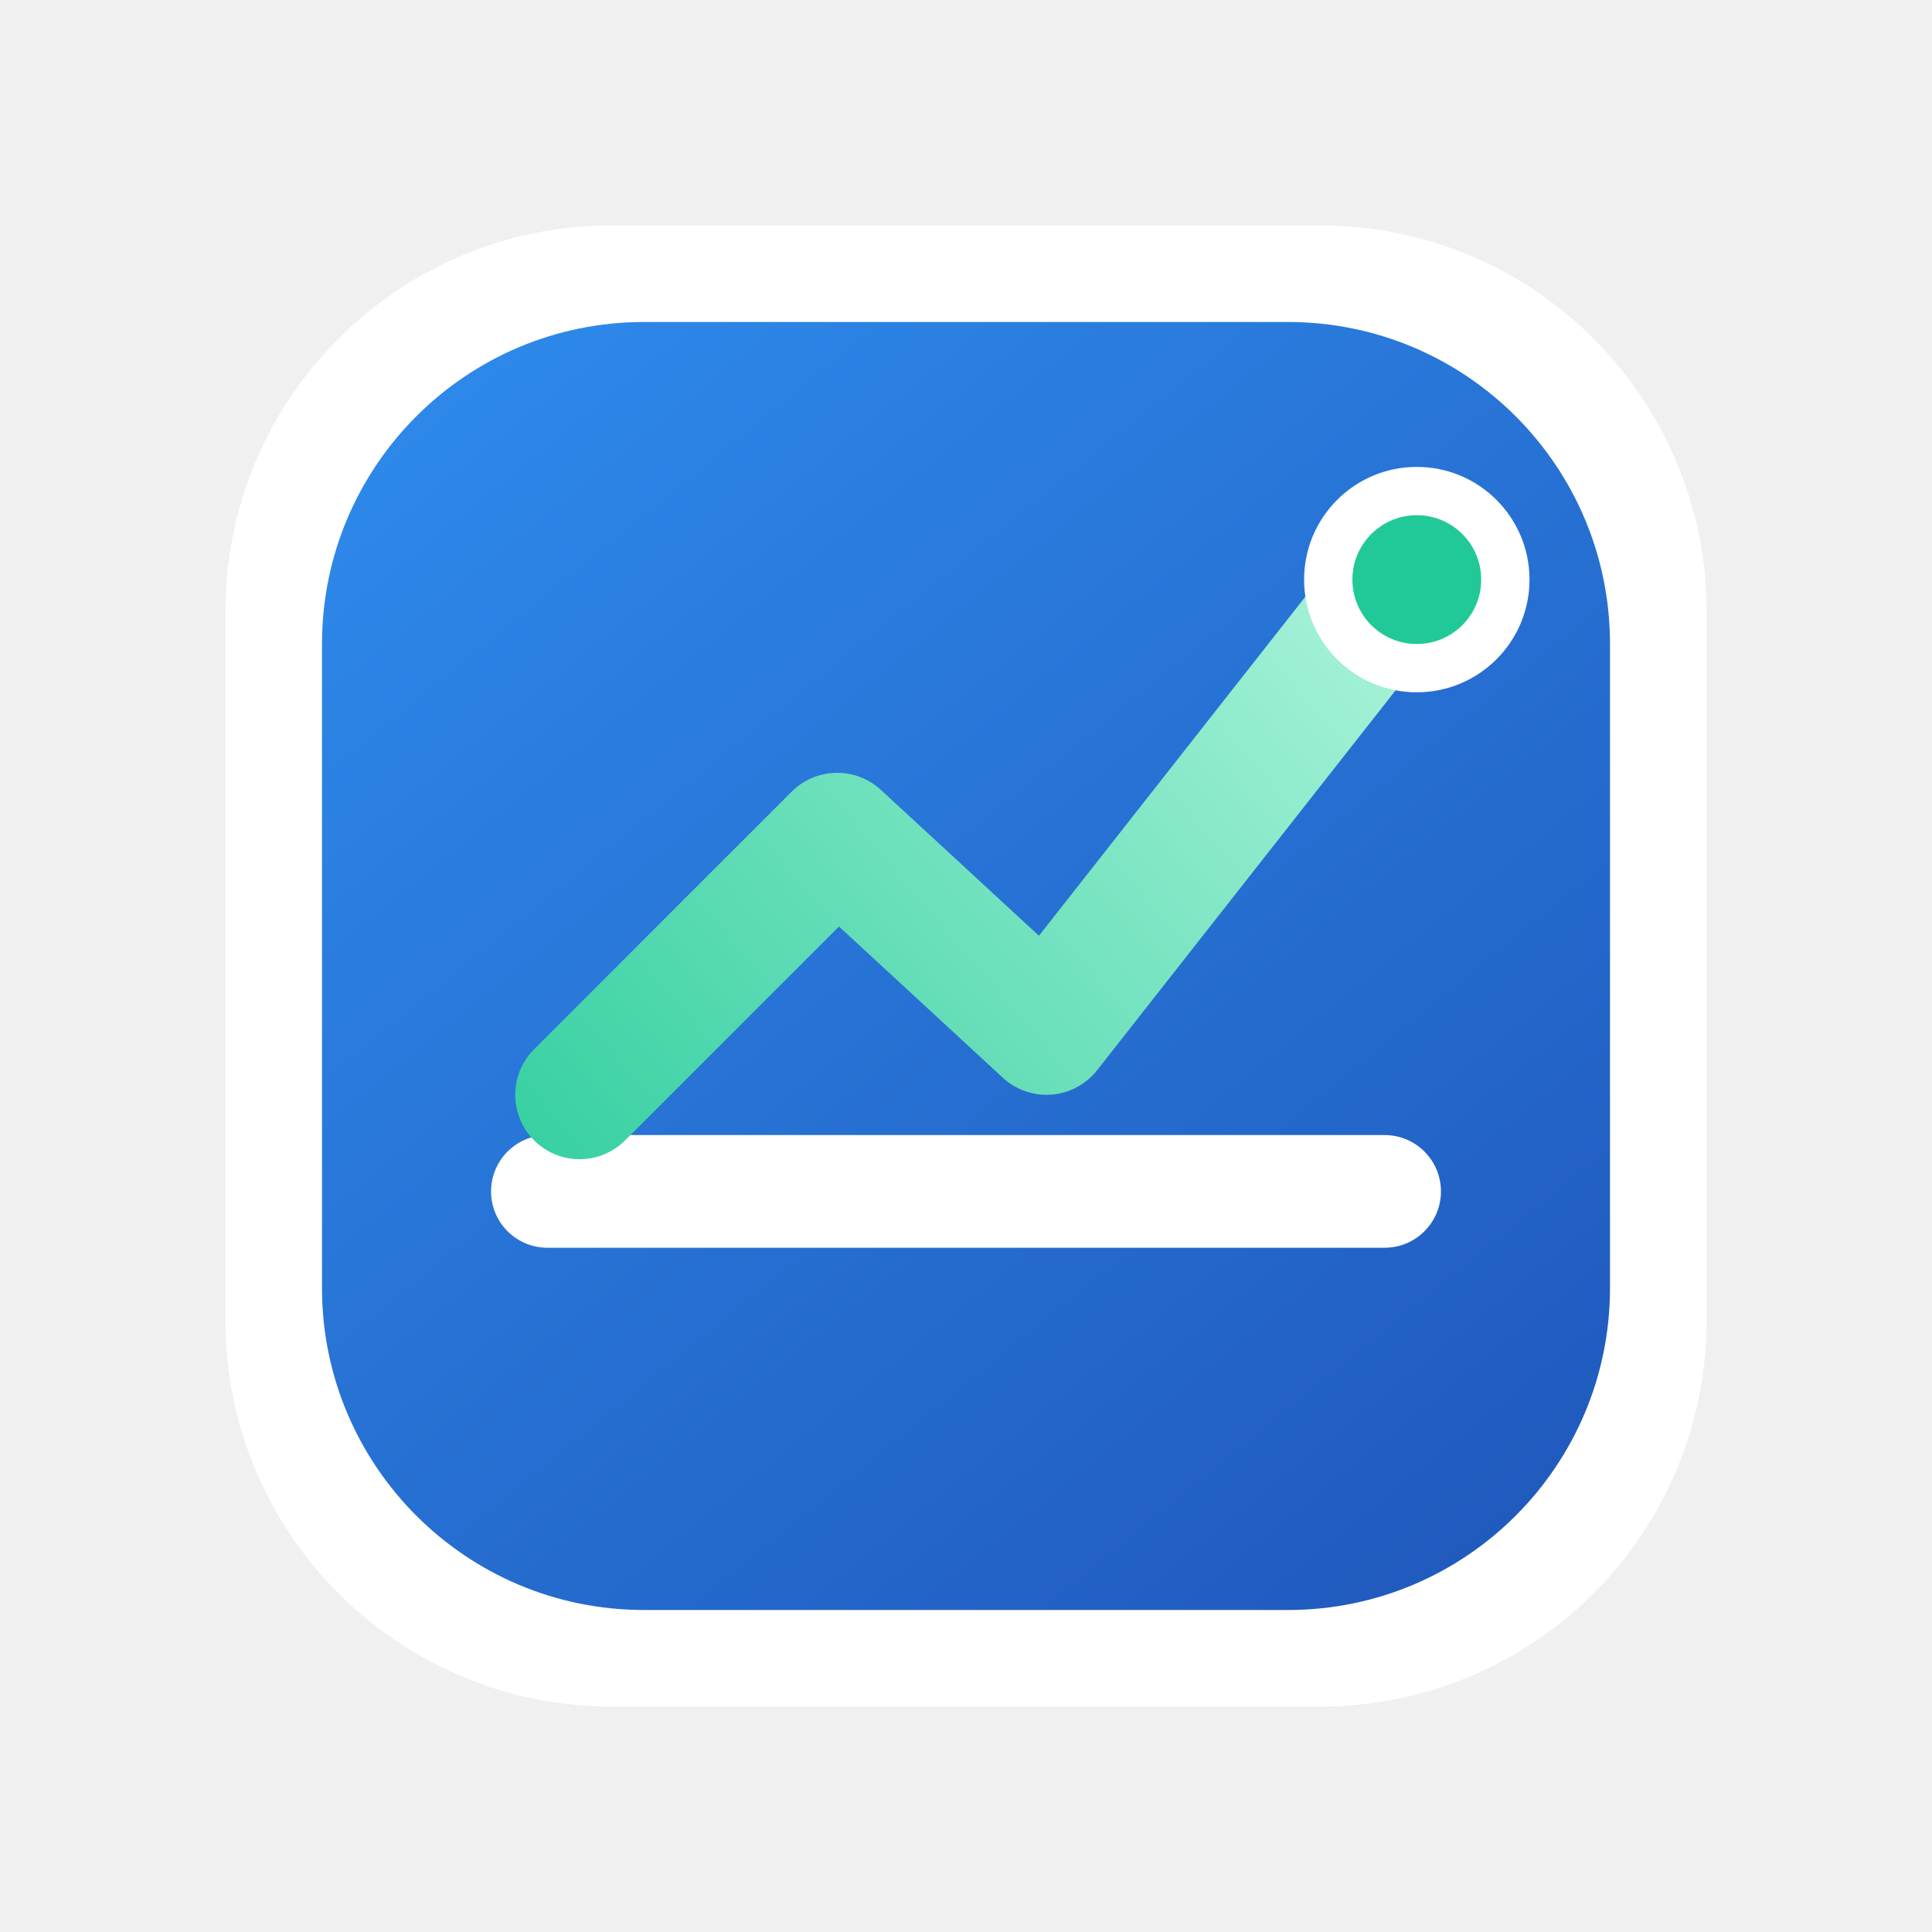
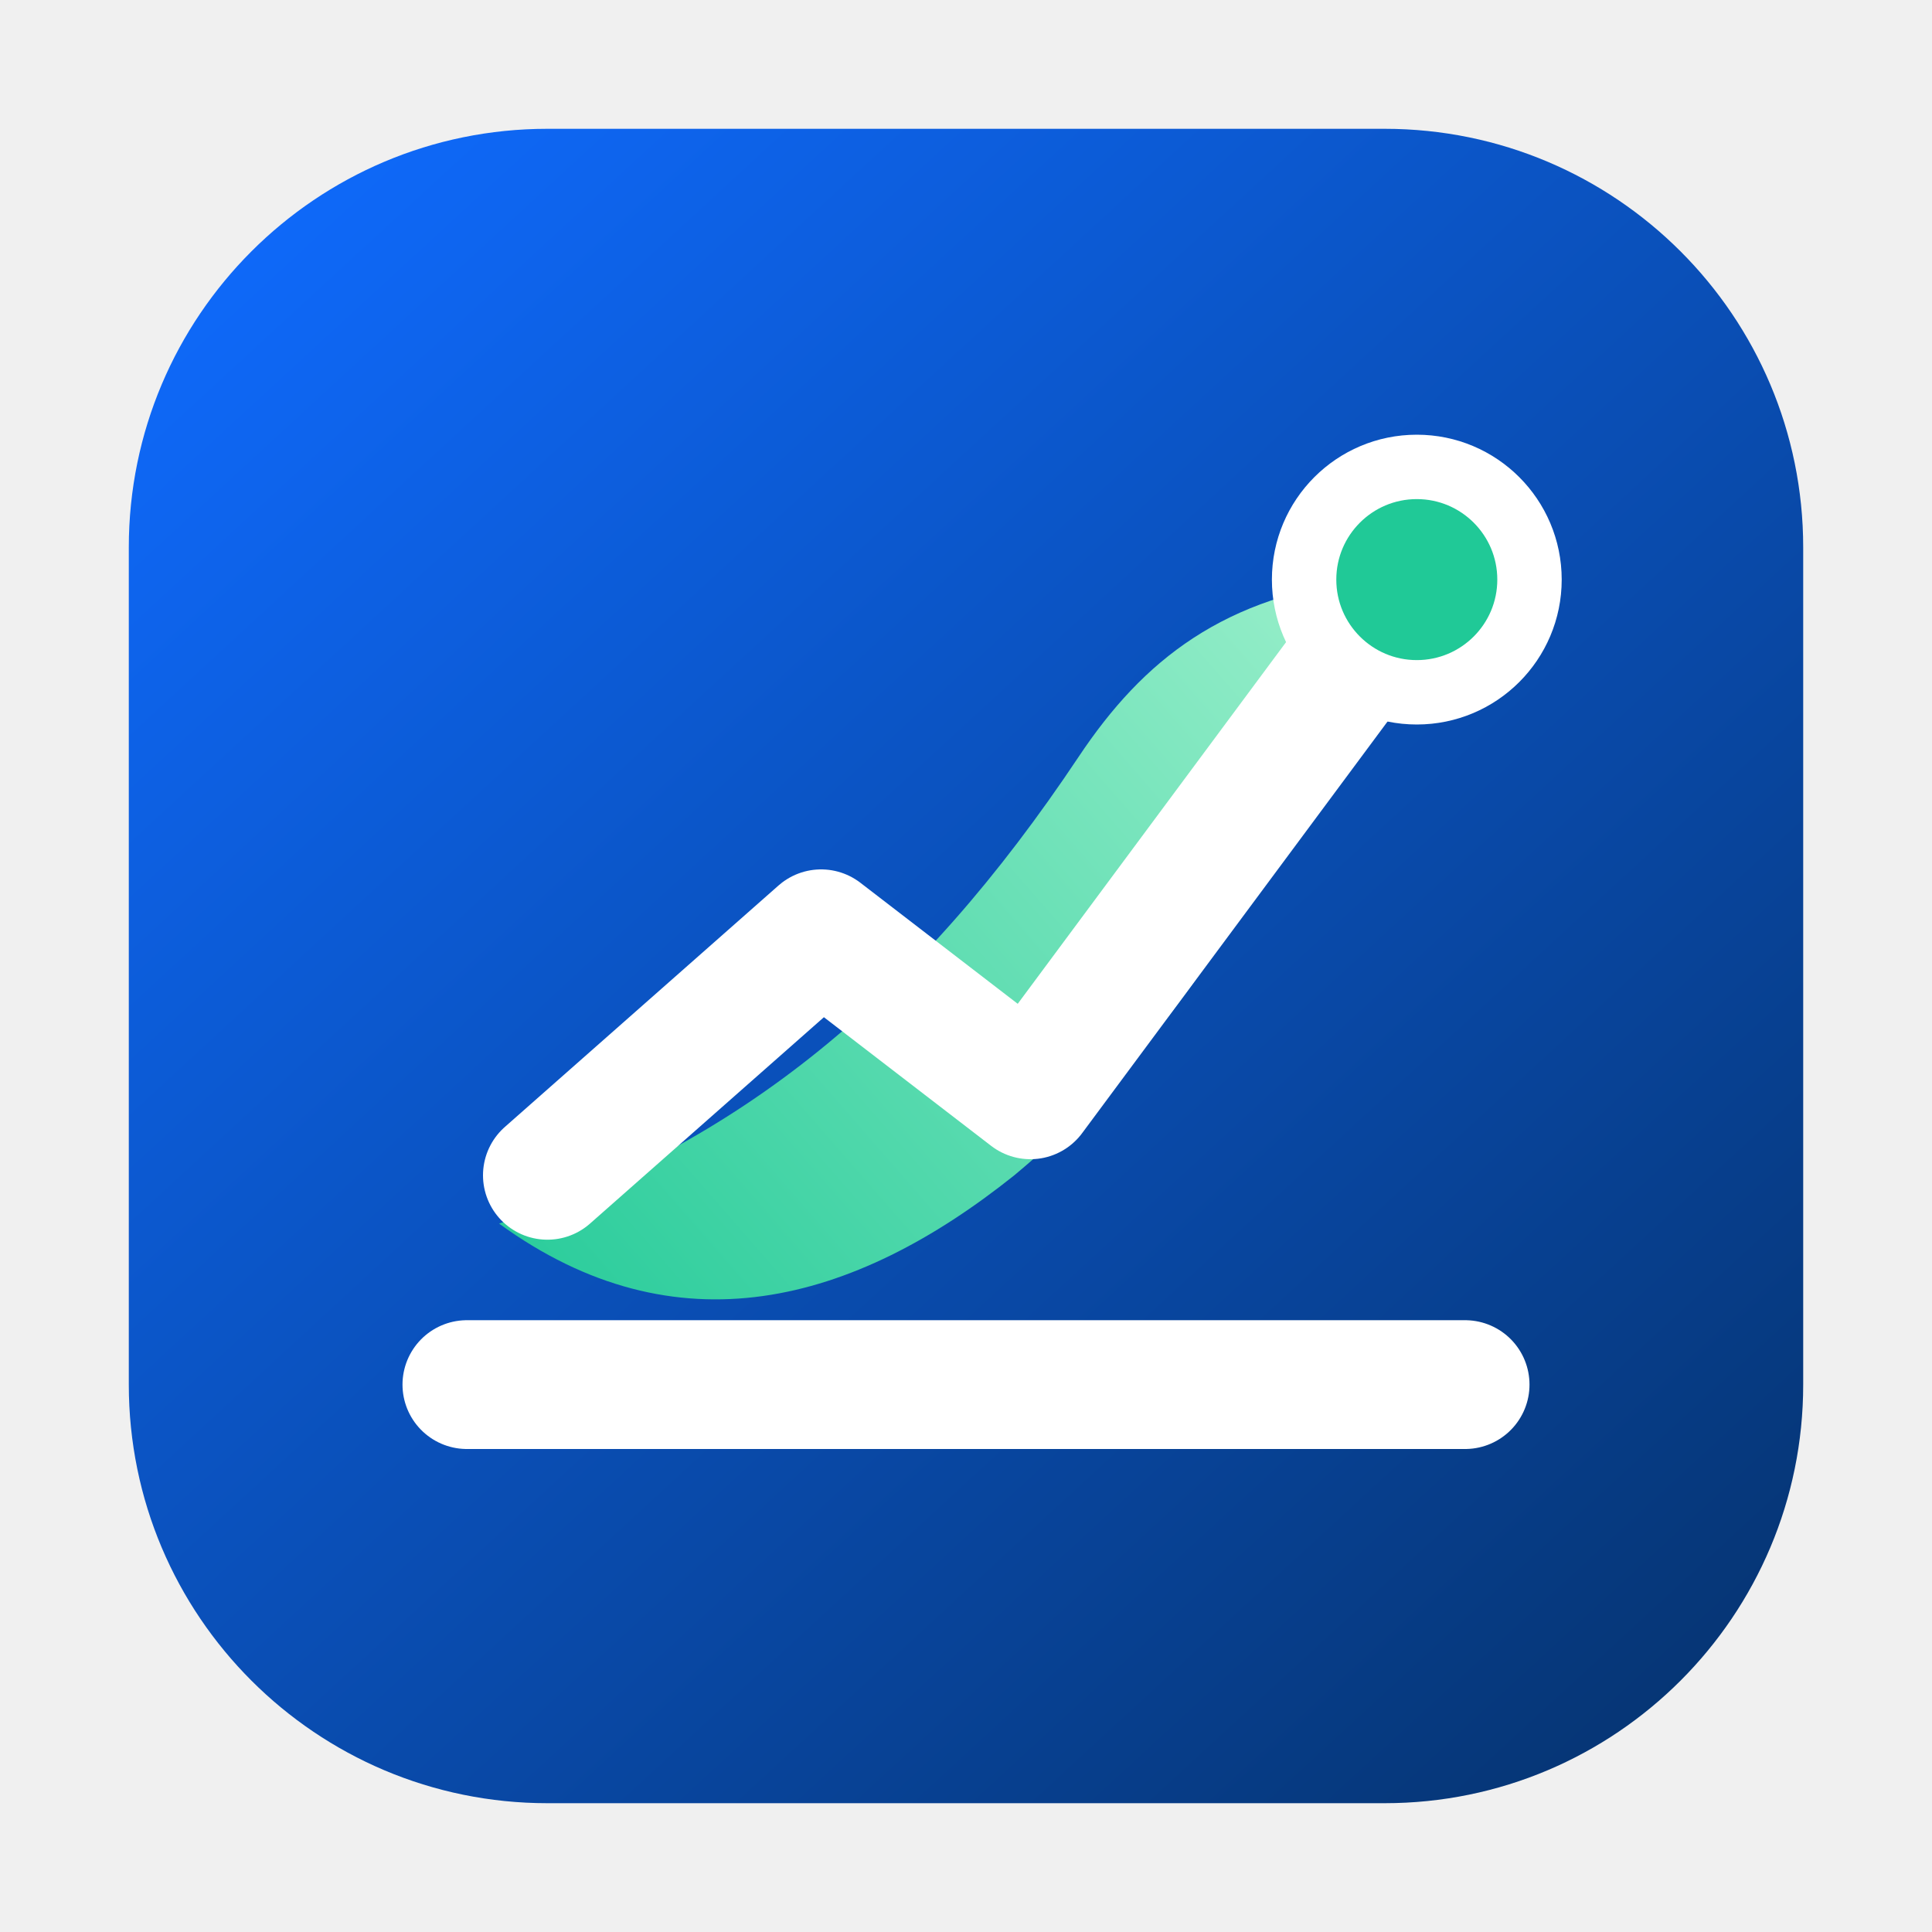
<svg xmlns="http://www.w3.org/2000/svg" viewBox="0 0 120 120" width="120" height="120" role="img" aria-labelledby="title desc">
  <defs>
-     <linearGradient id="markBg" x1="20" y1="12" x2="98" y2="108" gradientUnits="userSpaceOnUse">
-       <stop stop-color="#2f8ff0" />
-       <stop offset="1" stop-color="#1f54b8" />
+     <linearGradient id="bg" x1="12" y1="10" x2="106" y2="112" gradientUnits="userSpaceOnUse">
+       <stop stop-color="#0f6bff" />
+       <stop offset="1" stop-color="#05336f" />
    </linearGradient>
-     <linearGradient id="markAccent" x1="28" y1="86" x2="92" y2="31" gradientUnits="userSpaceOnUse">
+     <linearGradient id="leaf" x1="28" y1="84" x2="90" y2="30" gradientUnits="userSpaceOnUse">
      <stop stop-color="#20c997" />
-       <stop offset="1" stop-color="#b7f7df" />
+       <stop offset="1" stop-color="#a7f3d0" />
    </linearGradient>
  </defs>
-   <rect x="14" y="14" width="92" height="92" rx="24" fill="#ffffff" />
-   <rect x="20" y="20" width="80" height="80" rx="20" fill="url(#markBg)" />
-   <path d="M34 74h52" fill="none" stroke="#ffffff" stroke-width="7" stroke-linecap="round" />
-   <path d="M36 68l16-16 13 12 22-28" fill="none" stroke="url(#markAccent)" stroke-width="8" stroke-linecap="round" stroke-linejoin="round" />
-   <circle cx="88" cy="36" r="7" fill="#ffffff" />
-   <circle cx="88" cy="36" r="4" fill="#20c997" />
+   <rect x="8" y="8" width="104" height="104" rx="26" fill="url(#bg)" />
+   <path d="M31 76c15-5 26-14 36-29 4-6 9-10 18-11-3 14-10 27-22 37-10 8-21 11-32 3Z" fill="url(#leaf)" />
+   <path d="M29 86h62" stroke="#ffffff" stroke-width="8" stroke-linecap="round" />
+   <path d="M34 73 51 58l13 10 23-31" fill="none" stroke="#ffffff" stroke-width="8" stroke-linecap="round" stroke-linejoin="round" />
+   <circle cx="88" cy="36" r="7" fill="#20c997" stroke="#fff" stroke-width="4" />
</svg>
